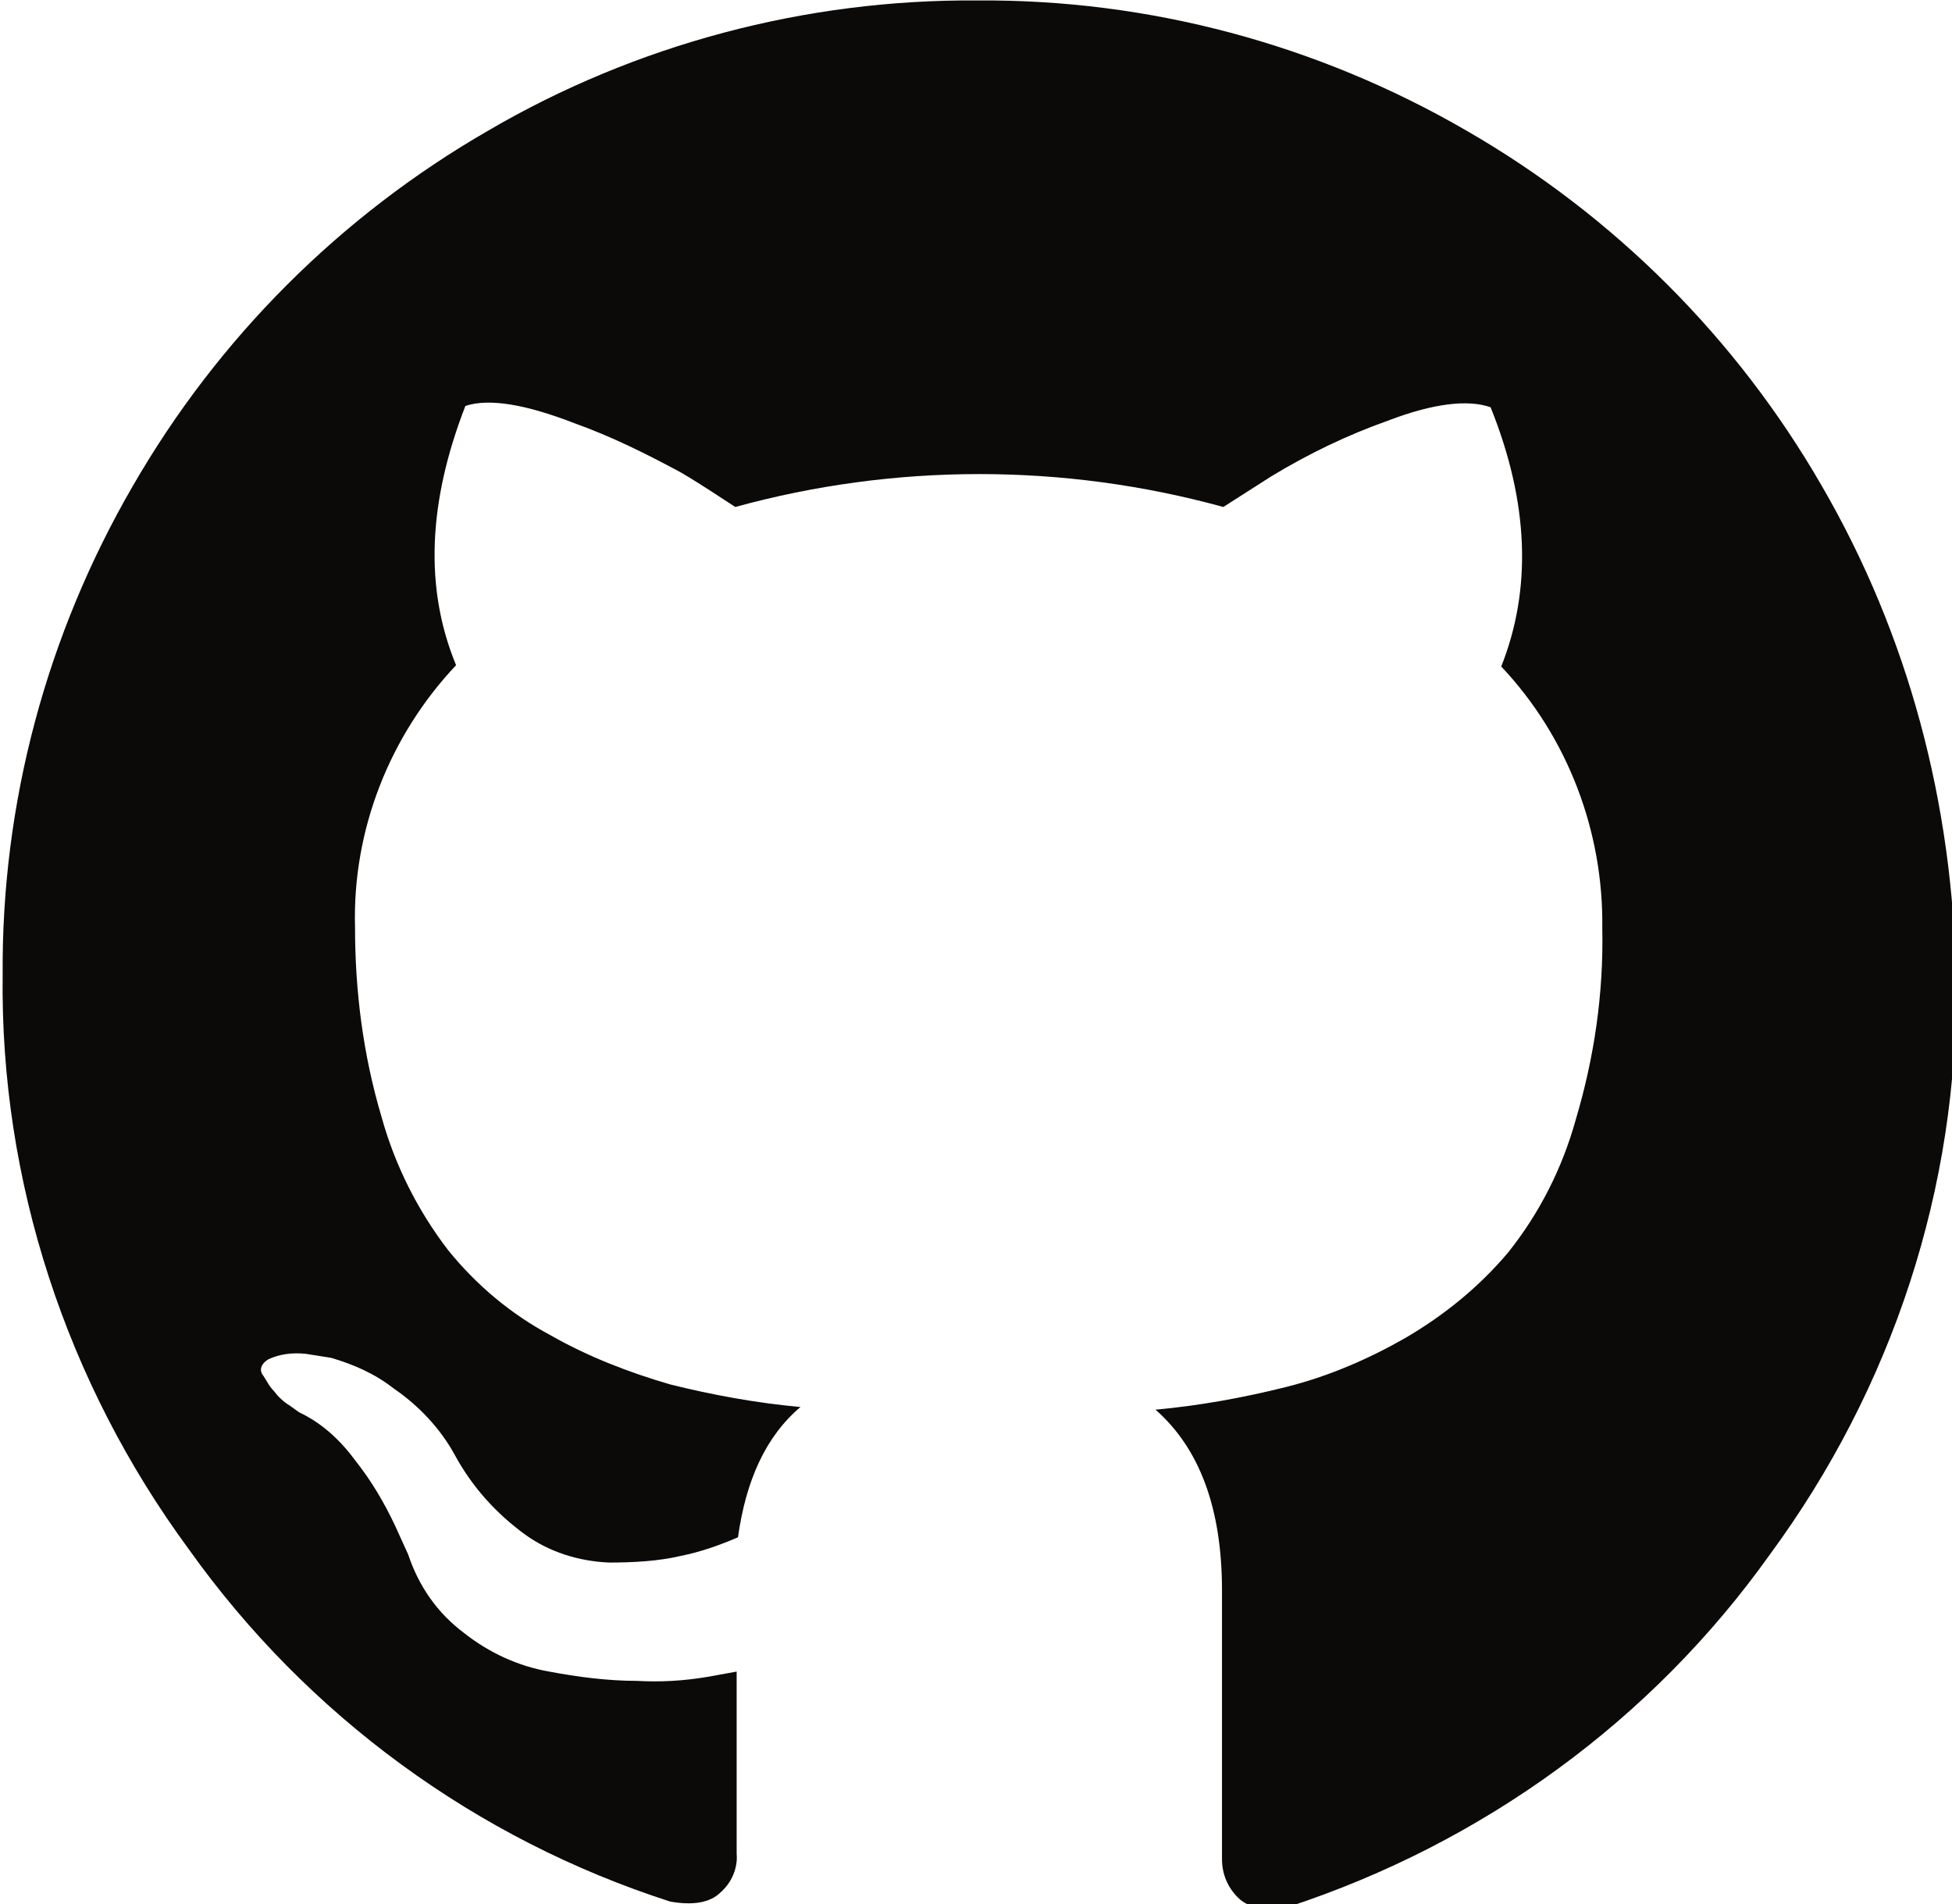
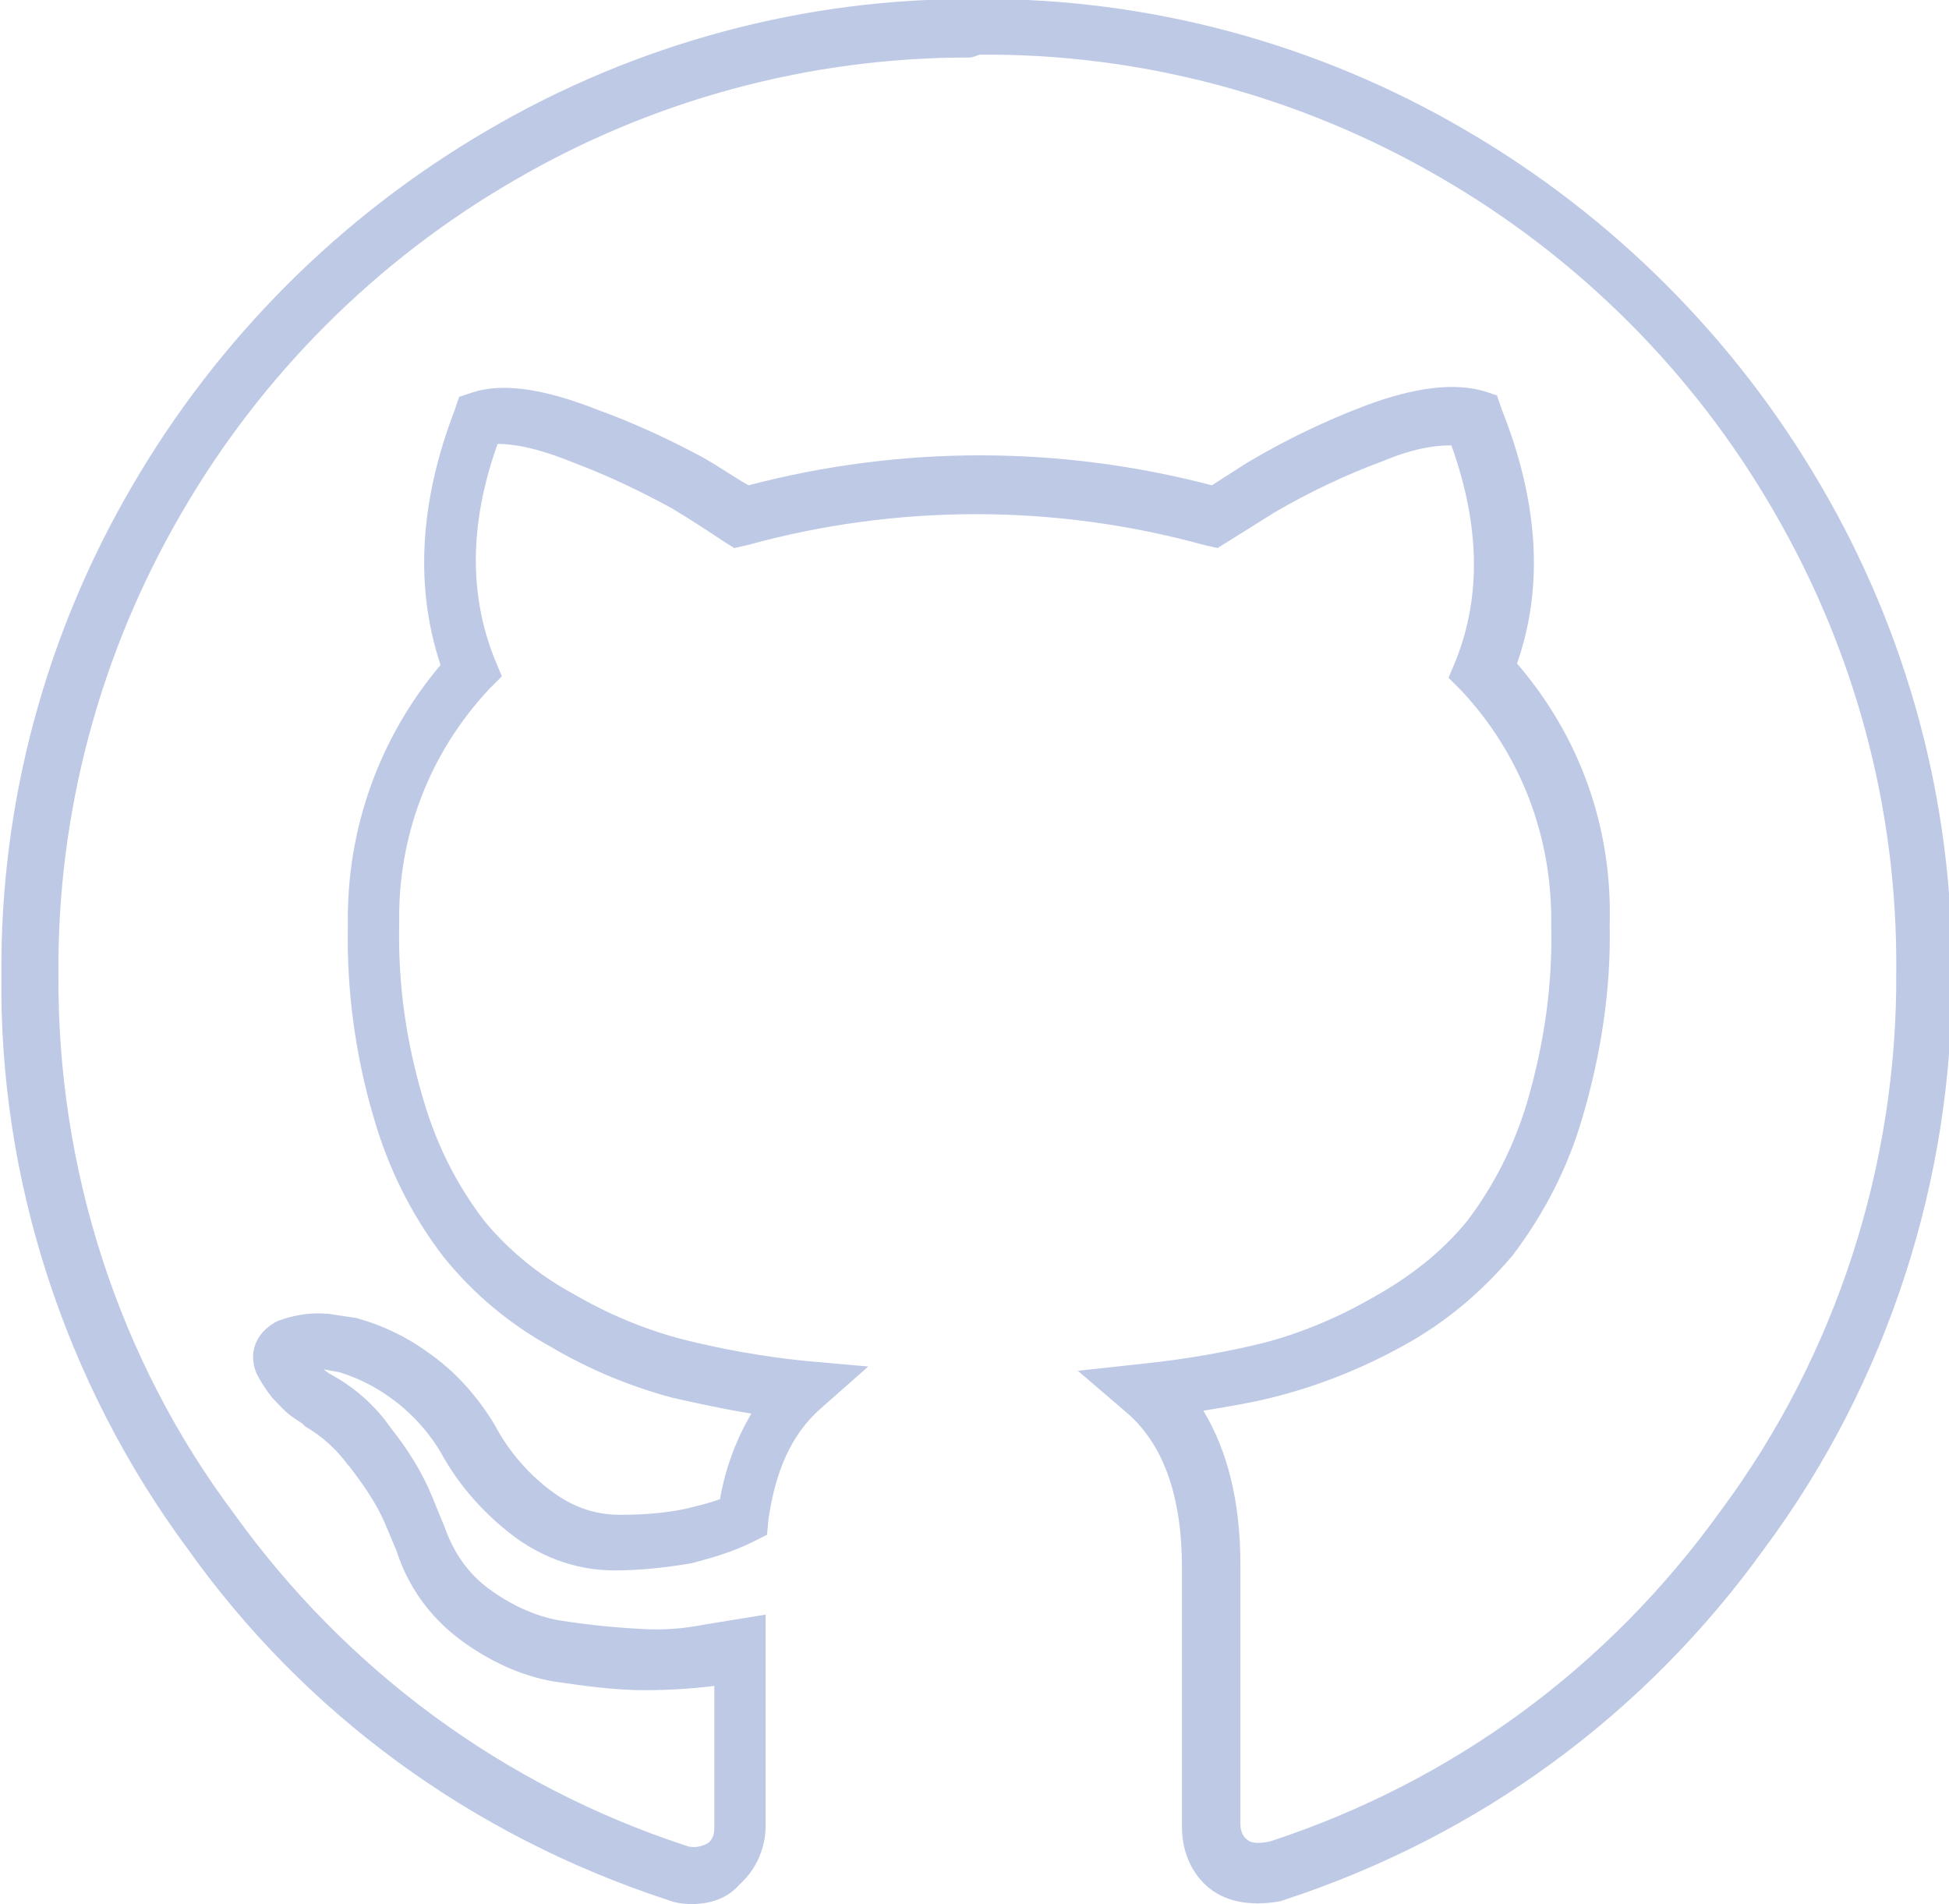
- <svg xmlns="http://www.w3.org/2000/svg" version="1.1" id="Layer_1" x="0px" y="0px" width="146.8px" height="143.2px" viewBox="0 0 146.8 143.2" style="enable-background:new 0 0 146.8 143.2;" xml:space="preserve">
+ <svg xmlns="http://www.w3.org/2000/svg" version="1.1" id="Layer_1" x="0px" y="0px" width="136.7px" height="133.5px" viewBox="0 0 136.7 133.5" style="enable-background:new 0 0 136.7 133.5;" xml:space="preserve">
  <style type="text/css">
- 	.st0{fill:#0C0A09;}
+ 	.st0{opacity:0.6;}
+ 	.st1{fill:#93A5D6;}
</style>
-   <path id="github-logo" transform="translate(1009 4839.635)" class="st0" d="M-872-4803.1c-6.4-11.1-15.6-20.3-26.7-26.7  c-11.2-6.5-23.9-9.9-36.8-9.8c-12.9-0.1-25.7,3.3-36.8,9.8c-11.1,6.4-20.3,15.6-26.7,26.7c-6.5,11.2-9.9,23.9-9.8,36.8  c-0.2,15.5,4.8,30.7,14,43.2c8.9,12.5,21.6,21.8,36.2,26.5c1.7,0.3,3,0.1,3.8-0.7c0.8-0.7,1.3-1.8,1.2-2.9c0-0.2,0-1.9,0-5.2  c0-3.2,0-6.1,0-8.5l-2.2,0.4c-1.8,0.3-3.5,0.4-5.3,0.3c-2.2,0-4.5-0.3-6.6-0.7c-2.3-0.4-4.5-1.4-6.4-2.9c-2-1.5-3.4-3.5-4.2-5.9  l-1-2.2c-0.8-1.7-1.8-3.4-3-4.9c-1.1-1.5-2.5-2.8-4.2-3.6l-0.7-0.5c-0.5-0.3-0.9-0.7-1.2-1.1c-0.4-0.4-0.6-0.9-0.9-1.3  c-0.2-0.4,0-0.8,0.5-1.1c0.9-0.4,1.8-0.5,2.8-0.4l1.9,0.3c1.7,0.5,3.3,1.2,4.7,2.3c1.9,1.3,3.5,3,4.6,5c1.3,2.4,3.1,4.4,5.3,6  c1.8,1.3,4,2,6.3,2.1c1.8,0,3.7-0.1,5.4-0.5c1.5-0.3,2.9-0.8,4.3-1.4c0.6-4.3,2.1-7.6,4.7-9.8c-3.3-0.3-6.6-0.9-9.8-1.7  c-3.1-0.9-6.2-2.1-9-3.7c-3-1.6-5.6-3.8-7.7-6.4c-2.3-3-4-6.4-5-10c-1.4-4.7-2-9.5-2-14.3c-0.2-7.3,2.6-14.4,7.6-19.7  c-2.4-5.8-2.1-12.3,0.7-19.5c1.8-0.6,4.6-0.1,8.2,1.3c2.8,1,5.4,2.3,8,3.7c1.7,1,3,1.9,4.1,2.6c12-3.3,24.7-3.3,36.7,0l3.6-2.3  c2.8-1.7,5.7-3.1,8.8-4.2c3.4-1.3,6-1.6,7.7-1c2.9,7.2,3.1,13.7,0.8,19.5c5,5.3,7.7,12.4,7.6,19.7c0.1,4.9-0.6,9.7-2,14.4  c-1,3.6-2.7,7-5.1,10c-2.2,2.6-4.8,4.7-7.7,6.4c-2.8,1.6-5.8,2.9-9,3.7c-3.2,0.8-6.5,1.4-9.8,1.7c3.3,2.9,5,7.4,5,13.6v20.2  c0,1.1,0.4,2.1,1.2,2.9c0.8,0.8,2.1,1,3.8,0.7c14.6-4.8,27.3-14,36.2-26.5c9.2-12.5,14.2-27.6,14-43.2  C-862.1-4779.2-865.5-4791.9-872-4803.1z" />
+   <g id="github-logo" transform="translate(-411 8918.634)" class="st0">
+     <g id="path">
+       <path class="st1" d="M459.5-8785.1c-0.6,0-1.2-0.1-1.7-0.3c-13.7-4.5-25.4-13-33.7-24.7c-8.5-11.5-13.2-25.8-13-40.2    c-0.1-12,3.1-23.9,9.2-34.3c6-10.3,14.6-18.9,24.9-24.9c10.4-6.1,22.3-9.3,34.3-9.2c12-0.1,23.9,3.1,34.3,9.2    c10.3,6,18.9,14.6,24.9,24.9c6.1,10.4,9.3,22.3,9.2,34.3c0.1,14.3-4.5,28.6-13.1,40.2c-8.4,11.7-20,20.2-33.7,24.7l-0.3,0.1    c-2.2,0.4-4,0-5.2-1.1c-1.1-1-1.7-2.5-1.7-4.1l0-18.2c0-5-1.3-8.6-3.8-10.8l-3.5-3l4.6-0.5c2.9-0.3,5.8-0.8,8.6-1.5    c2.6-0.7,5.2-1.8,7.6-3.2c2.5-1.4,4.7-3.1,6.5-5.3c1.9-2.5,3.3-5.3,4.2-8.3c1.2-4.1,1.8-8.2,1.7-12.4c0.1-6.2-2.1-12-6.3-16.5    l-0.9-0.9l0.5-1.2c1.8-4.5,1.7-9.5-0.3-15.1c-0.9,0-2.4,0.1-4.8,1.1c-2.7,1-5.2,2.2-7.6,3.6l-4,2.5l-0.9-0.2    c-10.5-2.9-21.6-2.9-32.1,0l-0.9,0.2l-0.8-0.5c-0.9-0.6-2.1-1.4-3.6-2.3c-2.2-1.2-4.5-2.3-6.9-3.2c-2.7-1.1-4.3-1.3-5.3-1.3    c-2,5.6-2,10.6-0.2,15.1l0.5,1.2l-0.9,0.9c-4.2,4.5-6.4,10.3-6.3,16.4c-0.1,4.3,0.5,8.4,1.7,12.4c0.9,3.1,2.3,5.9,4.2,8.4    c1.7,2.1,3.9,3.9,6.3,5.2c2.4,1.4,5,2.5,7.7,3.2c2.8,0.7,5.6,1.2,8.5,1.5l4.5,0.4l-3.4,3c-2,1.8-3.1,4.3-3.6,7.7l-0.1,1.1l-1,0.5    c-1.4,0.7-2.8,1.1-4.3,1.5c-1.8,0.3-3.6,0.5-5.4,0.5c-2.5,0-4.8-0.8-6.8-2.2c-2.2-1.6-4.1-3.7-5.4-6.1c-0.9-1.5-2.1-2.8-3.5-3.8    c-1.1-0.8-2.3-1.4-3.6-1.8l-1.1-0.2l0.4,0.3c1.7,0.9,3.2,2.2,4.3,3.8c1.2,1.5,2.2,3.1,2.9,4.8l0.9,2.2c0.6,1.7,1.6,3.2,3.1,4.3    c1.5,1.1,3.2,1.9,4.9,2.2c1.9,0.3,3.8,0.5,5.7,0.6c1.5,0.1,3,0,4.5-0.3l4.3-0.7v2.4c0,2.2,0,4.7,0,7.7c0,3,0,4.5,0,4.7    c0,1.5-0.6,3-1.8,4.1l-0.1,0.1C462-8785.5,460.8-8785.1,459.5-8785.1z M478.9-8914.6c-11.2,0-22.2,3-31.8,8.6    c-9.7,5.6-17.8,13.7-23.4,23.4c-5.7,9.8-8.7,21-8.6,32.3c-0.1,13.6,4.2,27,12.3,37.8c7.9,11,18.9,19.1,31.7,23.3    c0.5,0.2,1.1,0.1,1.6-0.2c0.3-0.3,0.4-0.6,0.4-1c0-0.2,0-1.8,0-4.7c0-1.9,0-3.7,0-5.3c-1.6,0.2-3.2,0.3-4.9,0.3    c-2.1,0-4.2-0.3-6.3-0.6c-2.4-0.4-4.7-1.5-6.7-3c-2.1-1.6-3.6-3.7-4.4-6.2l-0.8-1.9c-0.6-1.4-1.5-2.7-2.5-4l-0.1-0.1    c-0.8-1.1-1.8-2-3-2.7l-0.2-0.2l-0.6-0.4c-0.6-0.4-1-0.9-1.5-1.4c-0.4-0.5-0.8-1.1-1.1-1.7c-0.6-1.4-0.1-2.8,1.3-3.6l0.2-0.1    c1.1-0.4,2.2-0.6,3.4-0.5l0.1,0l2,0.3c1.8,0.5,3.5,1.3,5,2.4c1.9,1.3,3.5,3.1,4.7,5.1c1,1.9,2.5,3.6,4.2,4.8    c1.4,1,2.9,1.5,4.6,1.5c1.5,0,3-0.1,4.5-0.4c0.8-0.2,1.7-0.4,2.5-0.7c0.4-2.3,1.2-4.3,2.2-6c-1.9-0.3-3.7-0.7-5.5-1.1    c-3-0.8-5.9-2-8.6-3.6c-2.9-1.6-5.4-3.7-7.5-6.3c-2.3-3-3.9-6.3-4.9-9.8c-1.3-4.4-1.9-9-1.8-13.5c-0.1-6.7,2.2-13.1,6.5-18.2    c-1.8-5.4-1.5-11.4,1-17.9l0.3-0.9l0.9-0.3c2.1-0.7,5-0.3,8.8,1.2c2.5,0.9,5.1,2.1,7.5,3.4c1.2,0.7,2.2,1.4,3.1,1.9    c10.7-2.8,21.8-2.8,32.5,0l2.5-1.6c2.7-1.6,5.4-2.9,8.3-4c3.5-1.3,6.2-1.6,8.3-1l0.9,0.3l0.3,0.9c2.6,6.5,3,12.5,1.1,17.9    c4.4,5.1,6.7,11.5,6.5,18.3c0.1,4.5-0.6,9.1-1.9,13.5c-1,3.5-2.7,6.8-4.9,9.7c-2.2,2.6-4.7,4.7-7.6,6.3c-2.7,1.5-5.6,2.7-8.6,3.5    c-1.8,0.5-3.7,0.8-5.5,1.1c1.7,2.8,2.6,6.4,2.6,10.8v18.2c0,0.5,0.2,0.9,0.5,1.1c0.2,0.2,0.7,0.3,1.6,0.1    c12.8-4.2,23.7-12.2,31.6-23.2c8.1-10.9,12.4-24.3,12.3-37.8c0.1-11.4-2.9-22.5-8.6-32.3l0,0c-5.6-9.7-13.7-17.8-23.4-23.4    c-9.8-5.7-21-8.7-32.3-8.6C479.2-8914.6,479.1-8914.6,478.9-8914.6z" />
+     </g>
+   </g>
</svg>
